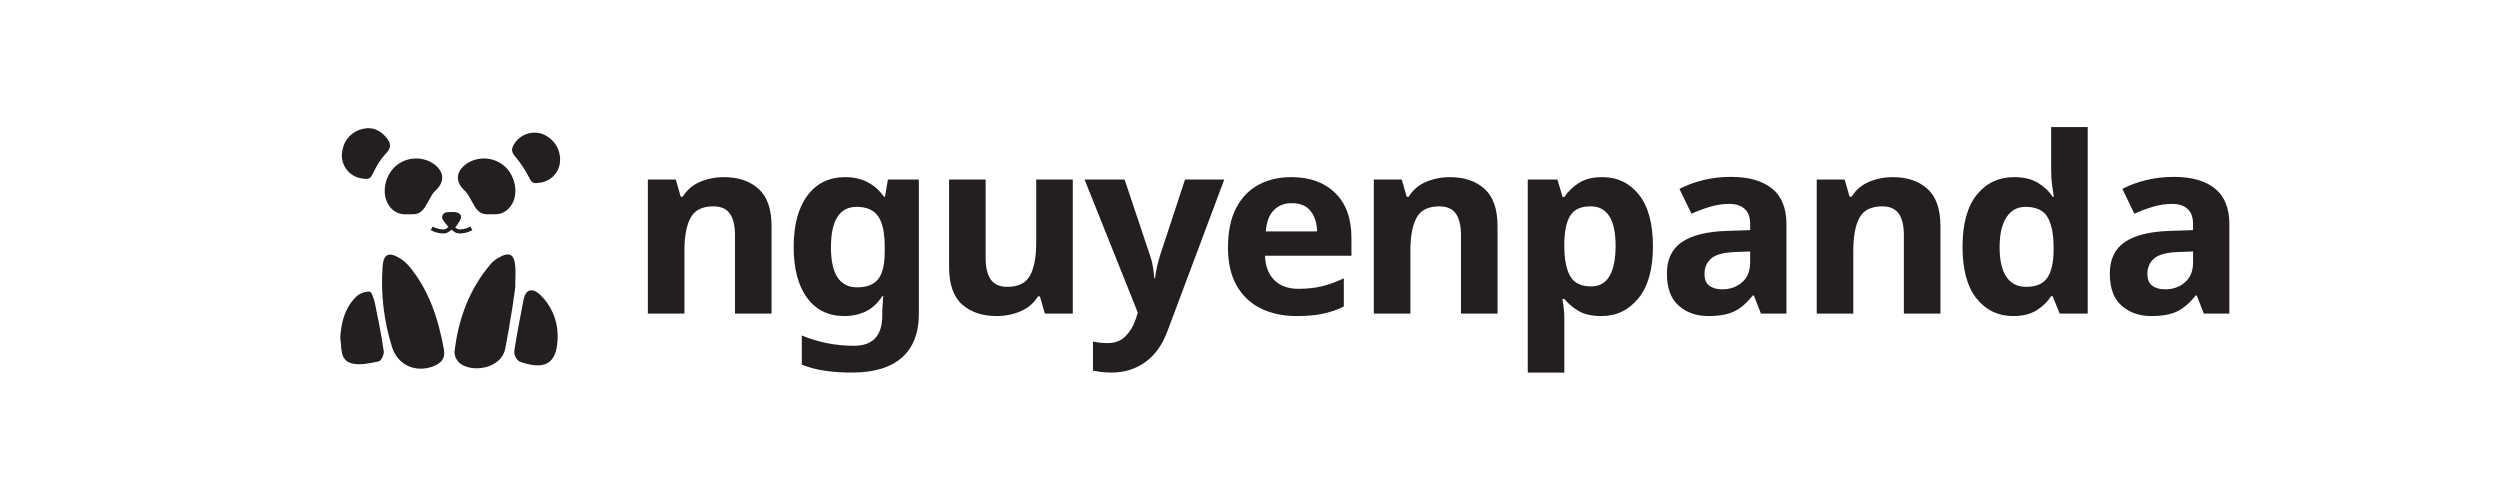
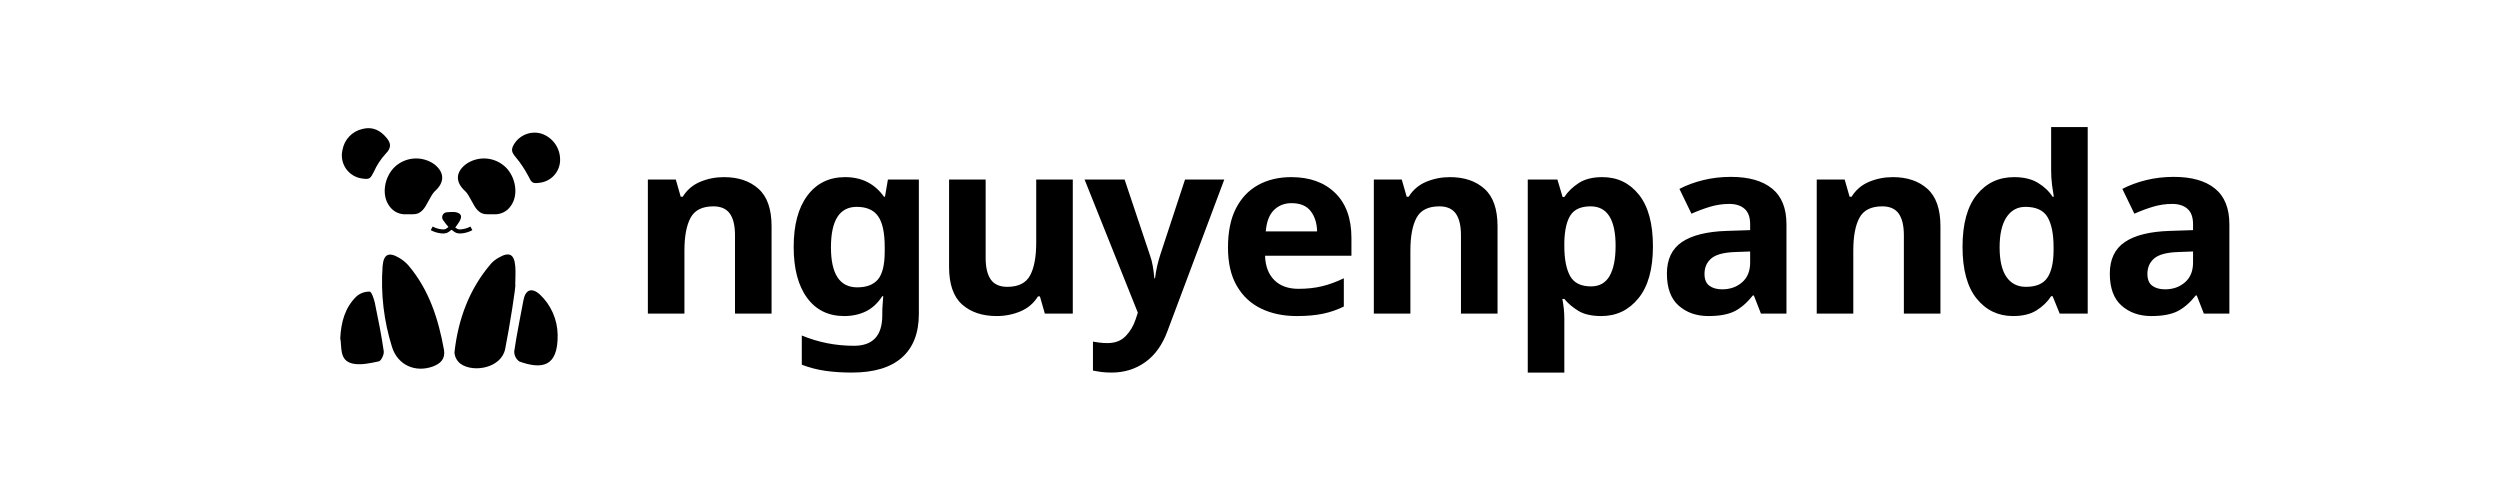
<svg xmlns="http://www.w3.org/2000/svg" viewBox="0 0 611 120">
  <defs>
    <style>
-             .cls-1,.cls-3{fill:#231f20;}.cls-2{fill:none;stroke:#231f20;stroke-miterlimit:10;}.cls-3{font-size:60px;font-family:JetBrainsMono-ExtraBold,
+             .cls-1,.cls-3{fill:#000000;}.cls-2{fill:none;stroke:#000000;stroke-miterlimit:10;}.cls-3{font-size:60px;font-family:JetBrainsMono-ExtraBold,
            JetBrains Mono;font-weight:800;letter-spacing:-0.03em;}
        </style>
  </defs>
  <g id="Layer_4" data-name="Layer 4">
    <path class="cls-1" d="M111.09,51.81c1.65.24,2,1,1.13,2.43a15.69,15.69,0,0,1-1,1.41.85.85,0,0,1-1.46,0,16.88,16.88,0,0,1-1.45-1.83,1.21,1.21,0,0,1,.85-1.94A15.55,15.55,0,0,1,111.09,51.81Z" />
    <path class="cls-1" d="M120.68,52.36a4.59,4.59,0,0,0,4.14-2c2-2.67,1.25-7.13-1.32-9.57a7.64,7.64,0,0,0-9.62-.67c-2.6,2-2.6,4.44-.17,6.61,1,.91,2,3.66,3,4.63C117.88,52.54,118.68,52.36,120.68,52.36Z" />
    <path class="cls-1" d="M99.3,52.36a4.6,4.6,0,0,1-4.14-2c-2-2.67-1.24-7.13,1.32-9.57a7.65,7.65,0,0,1,9.63-.67c2.59,2,2.6,4.44.17,6.61-1,.91-2,3.66-3,4.63C102.11,52.54,101.3,52.36,99.3,52.36Z" />
    <path class="cls-1" d="M88.45,43.62a5.69,5.69,0,0,1-4.74-7,6.36,6.36,0,0,1,4.9-5.11c2.45-.64,4.4.37,5.92,2.25,1,1.2,1.19,2.37-.25,3.79A16.54,16.54,0,0,0,91.36,42C90.53,43.65,90.32,43.92,88.45,43.62Z" />
    <path class="cls-1" d="M131.92,44.66c-1.8.26-2,0-2.8-1.64a26.71,26.71,0,0,0-3.07-4.6c-1-1.18-1.2-1.82-.47-3.09a5.88,5.88,0,0,1,6.64-2.7,6.68,6.68,0,0,1,4.66,6.77A5.63,5.63,0,0,1,131.92,44.66Z" />
    <path class="cls-1" d="M123.47,85.26c-.94,4.71-7.74,5.88-10.87,3.68a3.79,3.79,0,0,1-1.53-2.81c.9-8.09,3.6-15.51,9-21.77A7.21,7.21,0,0,1,121.83,63c2.61-1.54,3.86-.93,4.1,2.08.13,1.48,0,3,0,4.49C126.17,69.58,124.51,80.06,123.47,85.26Z" />
    <path class="cls-1" d="M108.52,85.56c.33,2.19-.85,3.28-2.69,4-4.35,1.58-8.59-.33-10-4.69a52.9,52.9,0,0,1-2.33-19.73c.22-3,1.48-3.66,4.08-2.11a9.1,9.1,0,0,1,2.29,1.9C104.9,70.89,107.17,78.05,108.52,85.56Z" />
    <path class="cls-1" d="M83.16,82.67c.19-4,1.19-7.53,3.94-10.21a4.76,4.76,0,0,1,3.24-1.19c.46,0,1,1.65,1.25,2.63.83,4,1.62,7.94,2.2,11.95.11.78-.62,2.33-1.19,2.46-2.13.46-4.49,1-6.51.53C82.87,88.06,83.59,84.82,83.16,82.67Z" />
    <path class="cls-1" d="M136.29,81.88c.1,7.92-3.95,8.39-9.34,6.48a2.94,2.94,0,0,1-1.27-2.48c.61-4.19,1.48-8.34,2.25-12.51.48-2.58,2-3.18,4-1.41A13.8,13.8,0,0,1,136.29,81.88Z" />
    <path class="cls-2" d="M105.51,55.81a6.37,6.37,0,0,0,2.47.74,2.26,2.26,0,0,0,1-.08,2.78,2.78,0,0,0,.62-.36c.22-.16.43-.33.64-.5" />
    <path class="cls-2" d="M115.21,55.81a6.32,6.32,0,0,1-2.47.74,2.28,2.28,0,0,1-1-.08,2.51,2.51,0,0,1-.61-.36l-.65-.5" />
    <text class="cls-3" transform="translate(153.65 76.65)">nguyenpanda</text>
  </g>
</svg>
